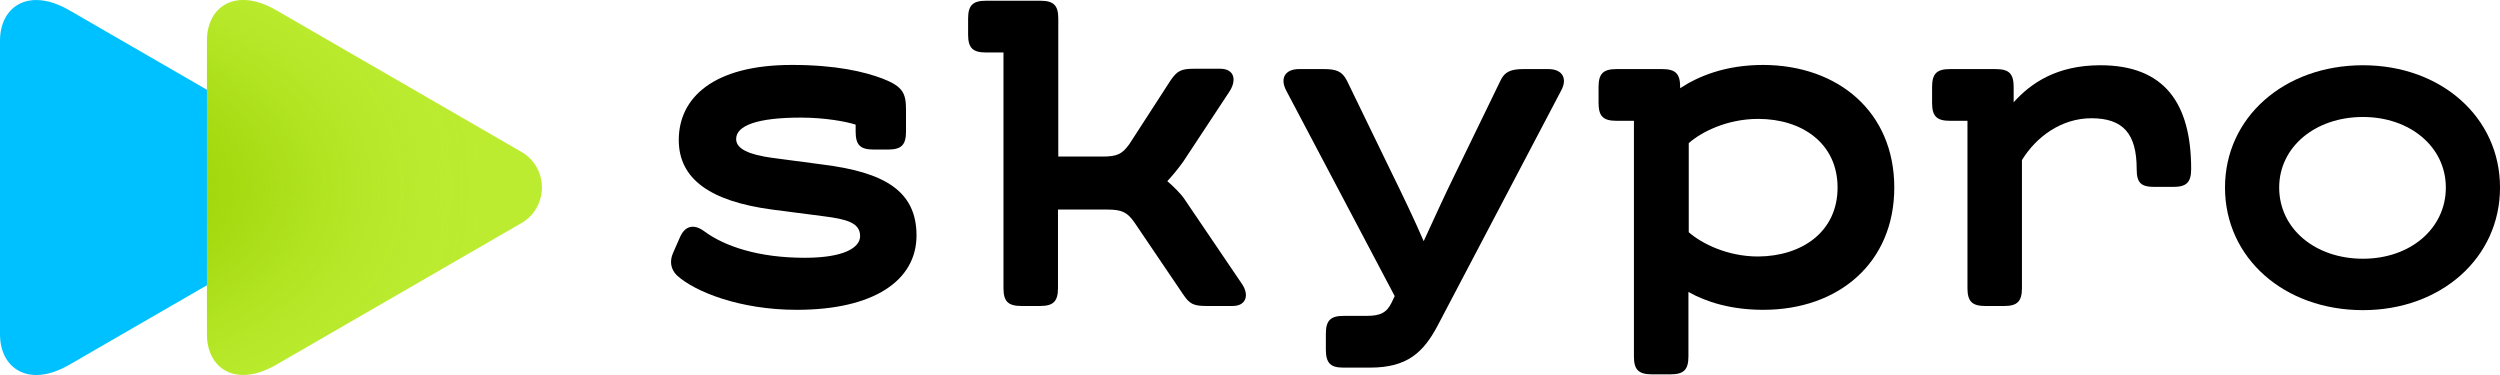
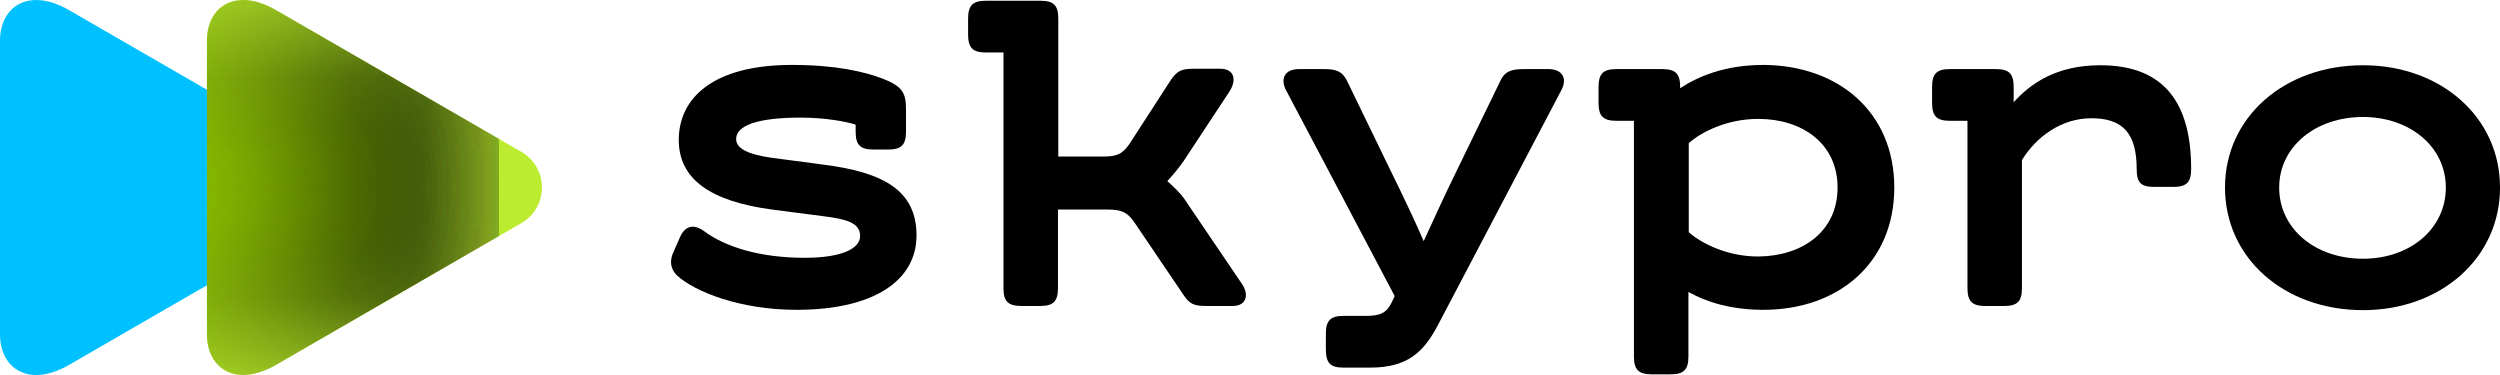
<svg xmlns="http://www.w3.org/2000/svg" width="140" height="21" viewBox="0 0 140 21" fill="none">
  <path d="M3.873 20.431C1.619 21.733 0 20.648 0 18.718C0 16.664 0 10.501 0 10.501C0 10.501 0 4.337 0 2.283C0 0.353 1.618 -0.731 3.873 0.57C7.383 2.597 17.912 8.68 17.912 8.68C19.312 9.489 19.312 11.511 17.912 12.32C17.912 12.321 7.383 18.404 3.873 20.431Z" fill="#00C1FF" />
  <path d="M15.462 20.429C13.208 21.731 11.589 20.646 11.589 18.717C11.589 16.663 11.589 10.499 11.589 10.499C11.589 10.499 11.589 4.336 11.589 2.282C11.589 0.352 13.207 -0.733 15.462 0.569C18.895 2.552 29.193 8.501 29.193 8.501C30.731 9.389 30.731 11.609 29.193 12.497C29.192 12.497 18.895 18.446 15.462 20.429Z" fill="#BCEC30" />
  <mask id="mask0_3113_2213" style="mask-type:alpha" maskUnits="userSpaceOnUse" x="11" y="0" width="20" height="21">
    <path d="M15.462 20.429C13.208 21.731 11.589 20.646 11.589 18.717C11.589 16.663 11.589 10.499 11.589 10.499C11.589 10.499 11.589 4.336 11.589 2.282C11.589 0.352 13.207 -0.733 15.462 0.569C18.895 2.552 29.193 8.501 29.193 8.501C30.731 9.389 30.731 11.609 29.193 12.497C29.192 12.497 18.895 18.446 15.462 20.429Z" fill="#6FE4FF" />
  </mask>
  <g mask="url(#mask0_3113_2213)">
    <g filter="url(#filter0_f_3113_2213)">
      <path d="M3.873 20.431C1.62 21.733 0.001 20.648 0.001 18.718C0.001 16.664 0.001 10.501 0.001 10.501C0.001 10.501 0.001 4.337 0.001 2.283C0.001 0.353 1.619 -0.731 3.873 0.57C7.384 2.597 17.913 8.68 17.913 8.68C19.313 9.489 19.313 11.511 17.913 12.32C17.913 12.321 7.384 18.404 3.873 20.431Z" fill="#99D100" />
    </g>
  </g>
  <path d="M37.69 14.168L38.083 13.274C38.351 12.666 38.832 12.505 39.439 12.952C40.599 13.81 42.509 14.436 45.061 14.436C47.238 14.436 48.166 13.881 48.166 13.22C48.166 12.469 47.398 12.272 46.131 12.111L43.24 11.736C39.76 11.271 38.011 10.019 38.011 7.838C38.011 5.496 39.921 3.636 44.347 3.636C46.809 3.636 48.398 4.012 49.433 4.405C50.575 4.852 50.736 5.228 50.736 6.157V7.373C50.736 8.124 50.468 8.374 49.736 8.374H48.915C48.166 8.374 47.916 8.106 47.916 7.373V6.98C47.434 6.819 46.238 6.586 44.846 6.586C42.402 6.586 41.224 7.033 41.224 7.784C41.224 8.339 41.938 8.66 43.24 8.839L46.078 9.215C49.504 9.644 51.325 10.681 51.325 13.184C51.325 15.723 48.915 17.35 44.614 17.35C41.456 17.35 38.922 16.349 37.904 15.419C37.547 15.062 37.494 14.614 37.69 14.168Z" fill="black" />
  <path d="M69.026 17.135H67.563C66.849 17.135 66.617 17.028 66.26 16.491L63.512 12.433C63.119 11.879 62.816 11.735 61.995 11.735H59.247V16.134C59.247 16.885 58.979 17.135 58.247 17.135H57.194C56.445 17.135 56.195 16.867 56.195 16.134V2.939H55.214C54.464 2.939 54.214 2.67 54.214 1.937V1.043C54.214 0.292 54.482 0.042 55.214 0.042H58.265C59.015 0.042 59.264 0.31 59.264 1.043V8.767H61.727C62.548 8.767 62.834 8.642 63.244 8.07L65.546 4.512C65.921 3.958 66.153 3.85 66.867 3.85H68.33C69.133 3.85 69.276 4.494 68.83 5.156L66.26 9.053C65.992 9.429 65.671 9.822 65.368 10.144C65.689 10.412 66.135 10.859 66.314 11.127L69.526 15.866C69.972 16.491 69.811 17.135 69.026 17.135Z" fill="black" />
  <path d="M74.248 19.567V18.691C74.248 17.94 74.516 17.689 75.248 17.689H76.514C77.282 17.689 77.657 17.528 77.942 16.921L78.103 16.581L72.035 5.084C71.66 4.387 71.964 3.868 72.749 3.868H74.123C74.837 3.868 75.158 3.993 75.426 4.512L77.96 9.733C78.549 10.931 79.209 12.307 79.727 13.505C80.262 12.343 80.869 11.002 81.44 9.84L84.028 4.512C84.26 4.011 84.617 3.868 85.33 3.868H86.704C87.508 3.868 87.793 4.405 87.418 5.084L80.512 18.226C79.709 19.745 78.799 20.586 76.729 20.586H75.212C74.498 20.586 74.248 20.318 74.248 19.567Z" fill="black" />
  <path d="M106.08 10.502C106.08 14.722 102.957 17.35 98.746 17.35C96.925 17.35 95.533 16.903 94.552 16.349V19.961C94.552 20.712 94.284 20.962 93.552 20.962H92.499C91.75 20.962 91.5 20.694 91.5 19.961V6.765H90.519C89.769 6.765 89.519 6.497 89.519 5.764V4.87C89.519 4.119 89.787 3.869 90.519 3.869H93.088C93.838 3.869 94.088 4.137 94.088 4.87V4.941C95.087 4.28 96.604 3.636 98.746 3.636C102.957 3.654 106.08 6.282 106.08 10.502ZM102.904 10.502C102.904 8.035 100.923 6.658 98.46 6.658C96.693 6.658 95.248 7.409 94.57 8.017V13.005C95.266 13.613 96.693 14.364 98.46 14.364C100.923 14.346 102.904 12.97 102.904 10.502Z" fill="black" />
  <path d="M122.705 9.465C122.705 10.216 122.438 10.466 121.706 10.466H120.653C119.904 10.466 119.654 10.252 119.654 9.465C119.654 7.498 118.904 6.622 117.12 6.622C115.424 6.622 114.015 7.677 113.229 8.965V16.134C113.229 16.885 112.962 17.136 112.23 17.136H111.177C110.428 17.136 110.178 16.867 110.178 16.134V6.765H109.196C108.447 6.765 108.197 6.497 108.197 5.764V4.87C108.197 4.119 108.464 3.869 109.196 3.869H111.766C112.515 3.869 112.765 4.137 112.765 4.87V5.728C113.711 4.673 115.157 3.654 117.619 3.654C121.224 3.654 122.705 5.8 122.705 9.465Z" fill="black" />
  <path d="M124.6 10.502C124.6 6.569 127.919 3.654 132.327 3.654C136.699 3.654 140.001 6.569 140.001 10.502C140.001 14.454 136.681 17.368 132.327 17.368C127.919 17.368 124.6 14.454 124.6 10.502ZM136.967 10.502C136.967 8.214 134.95 6.551 132.327 6.551C129.65 6.551 127.634 8.232 127.634 10.502C127.634 12.809 129.65 14.489 132.327 14.489C134.968 14.489 136.967 12.809 136.967 10.502Z" fill="black" />
  <defs>
-     <filter id="filter0_f_3113_2213" x="-8.929" y="-8.928" width="36.821" height="38.857" filterUnits="userSpaceOnUse" color-interpolation-filters="sRGB">
-       <feFlood flood-opacity="0" result="BackgroundImageFix" />
+     <filter id="filter0_f_3113_2213" x="-8.929" y="-8.928" width="36.821" height="38.857" filterUnits="userSpaceOnUse" colorInterpolationFilters="sRGB">
+       <feFlood floodOpacity="0" result="BackgroundImageFix" />
      <feBlend mode="normal" in="SourceGraphic" in2="BackgroundImageFix" result="shape" />
      <feGaussianBlur stdDeviation="4.465" result="effect1_foregroundBlur_3113_2213" />
    </filter>
  </defs>
</svg>
